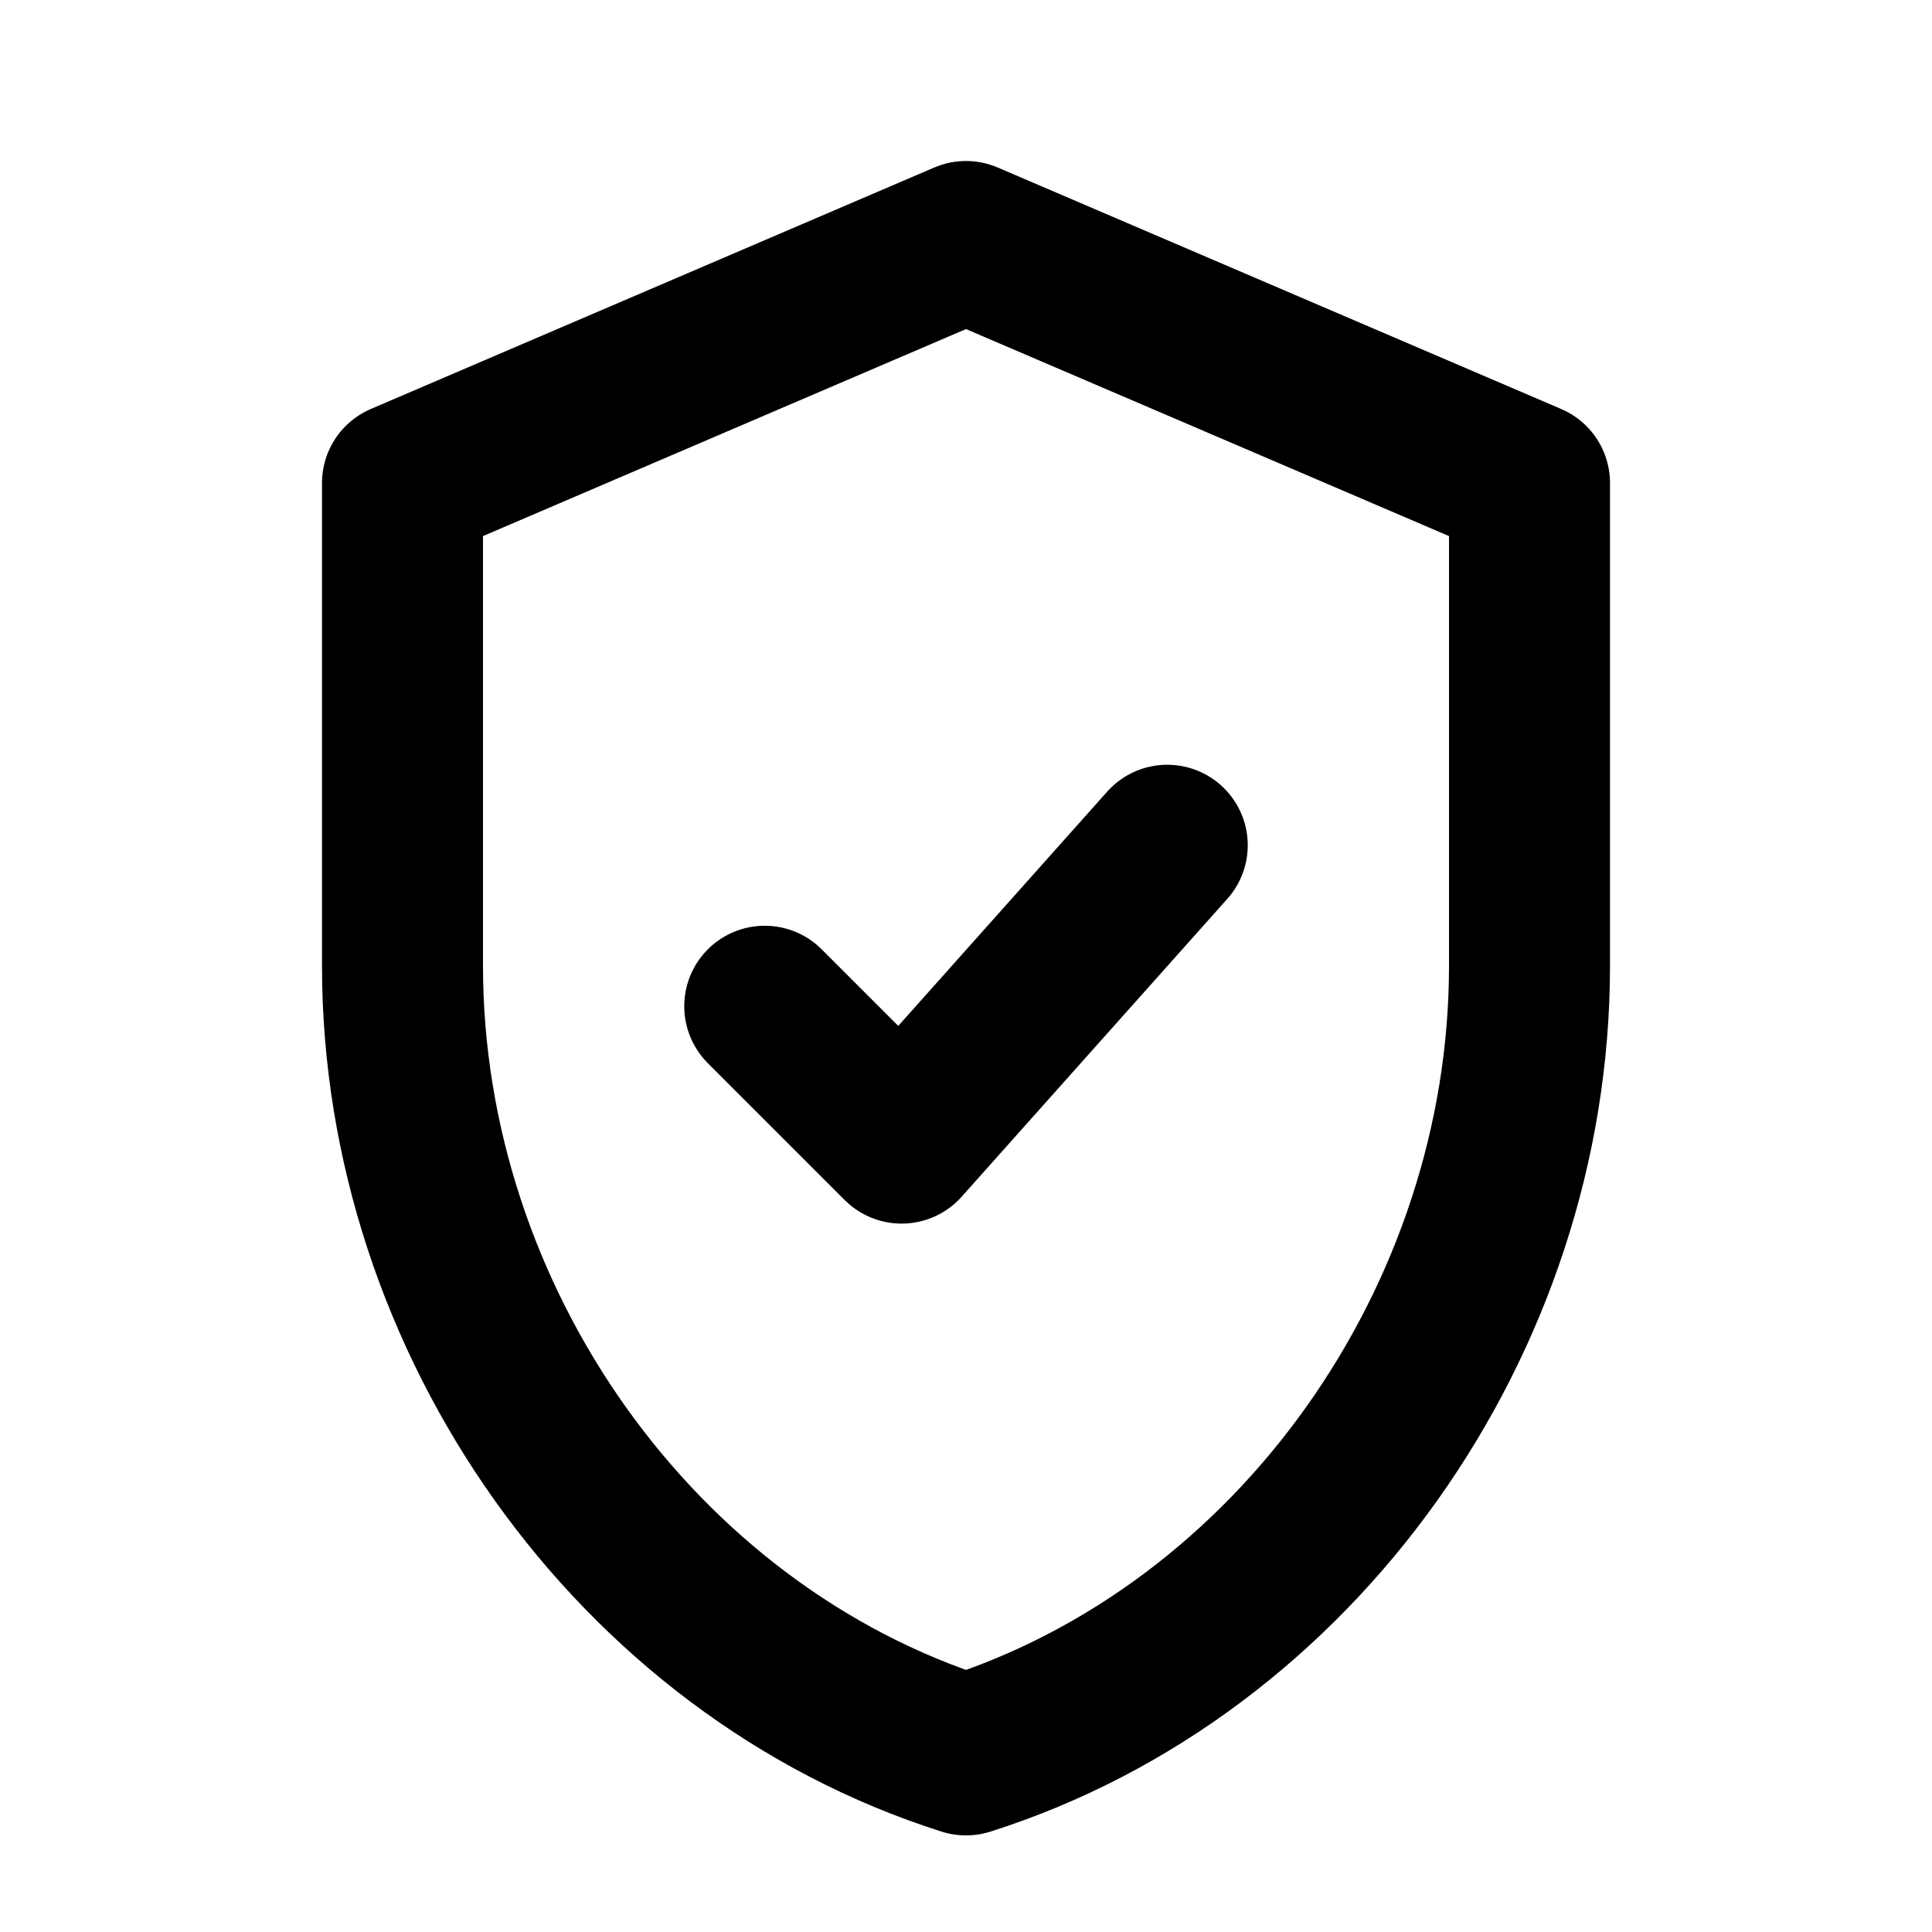
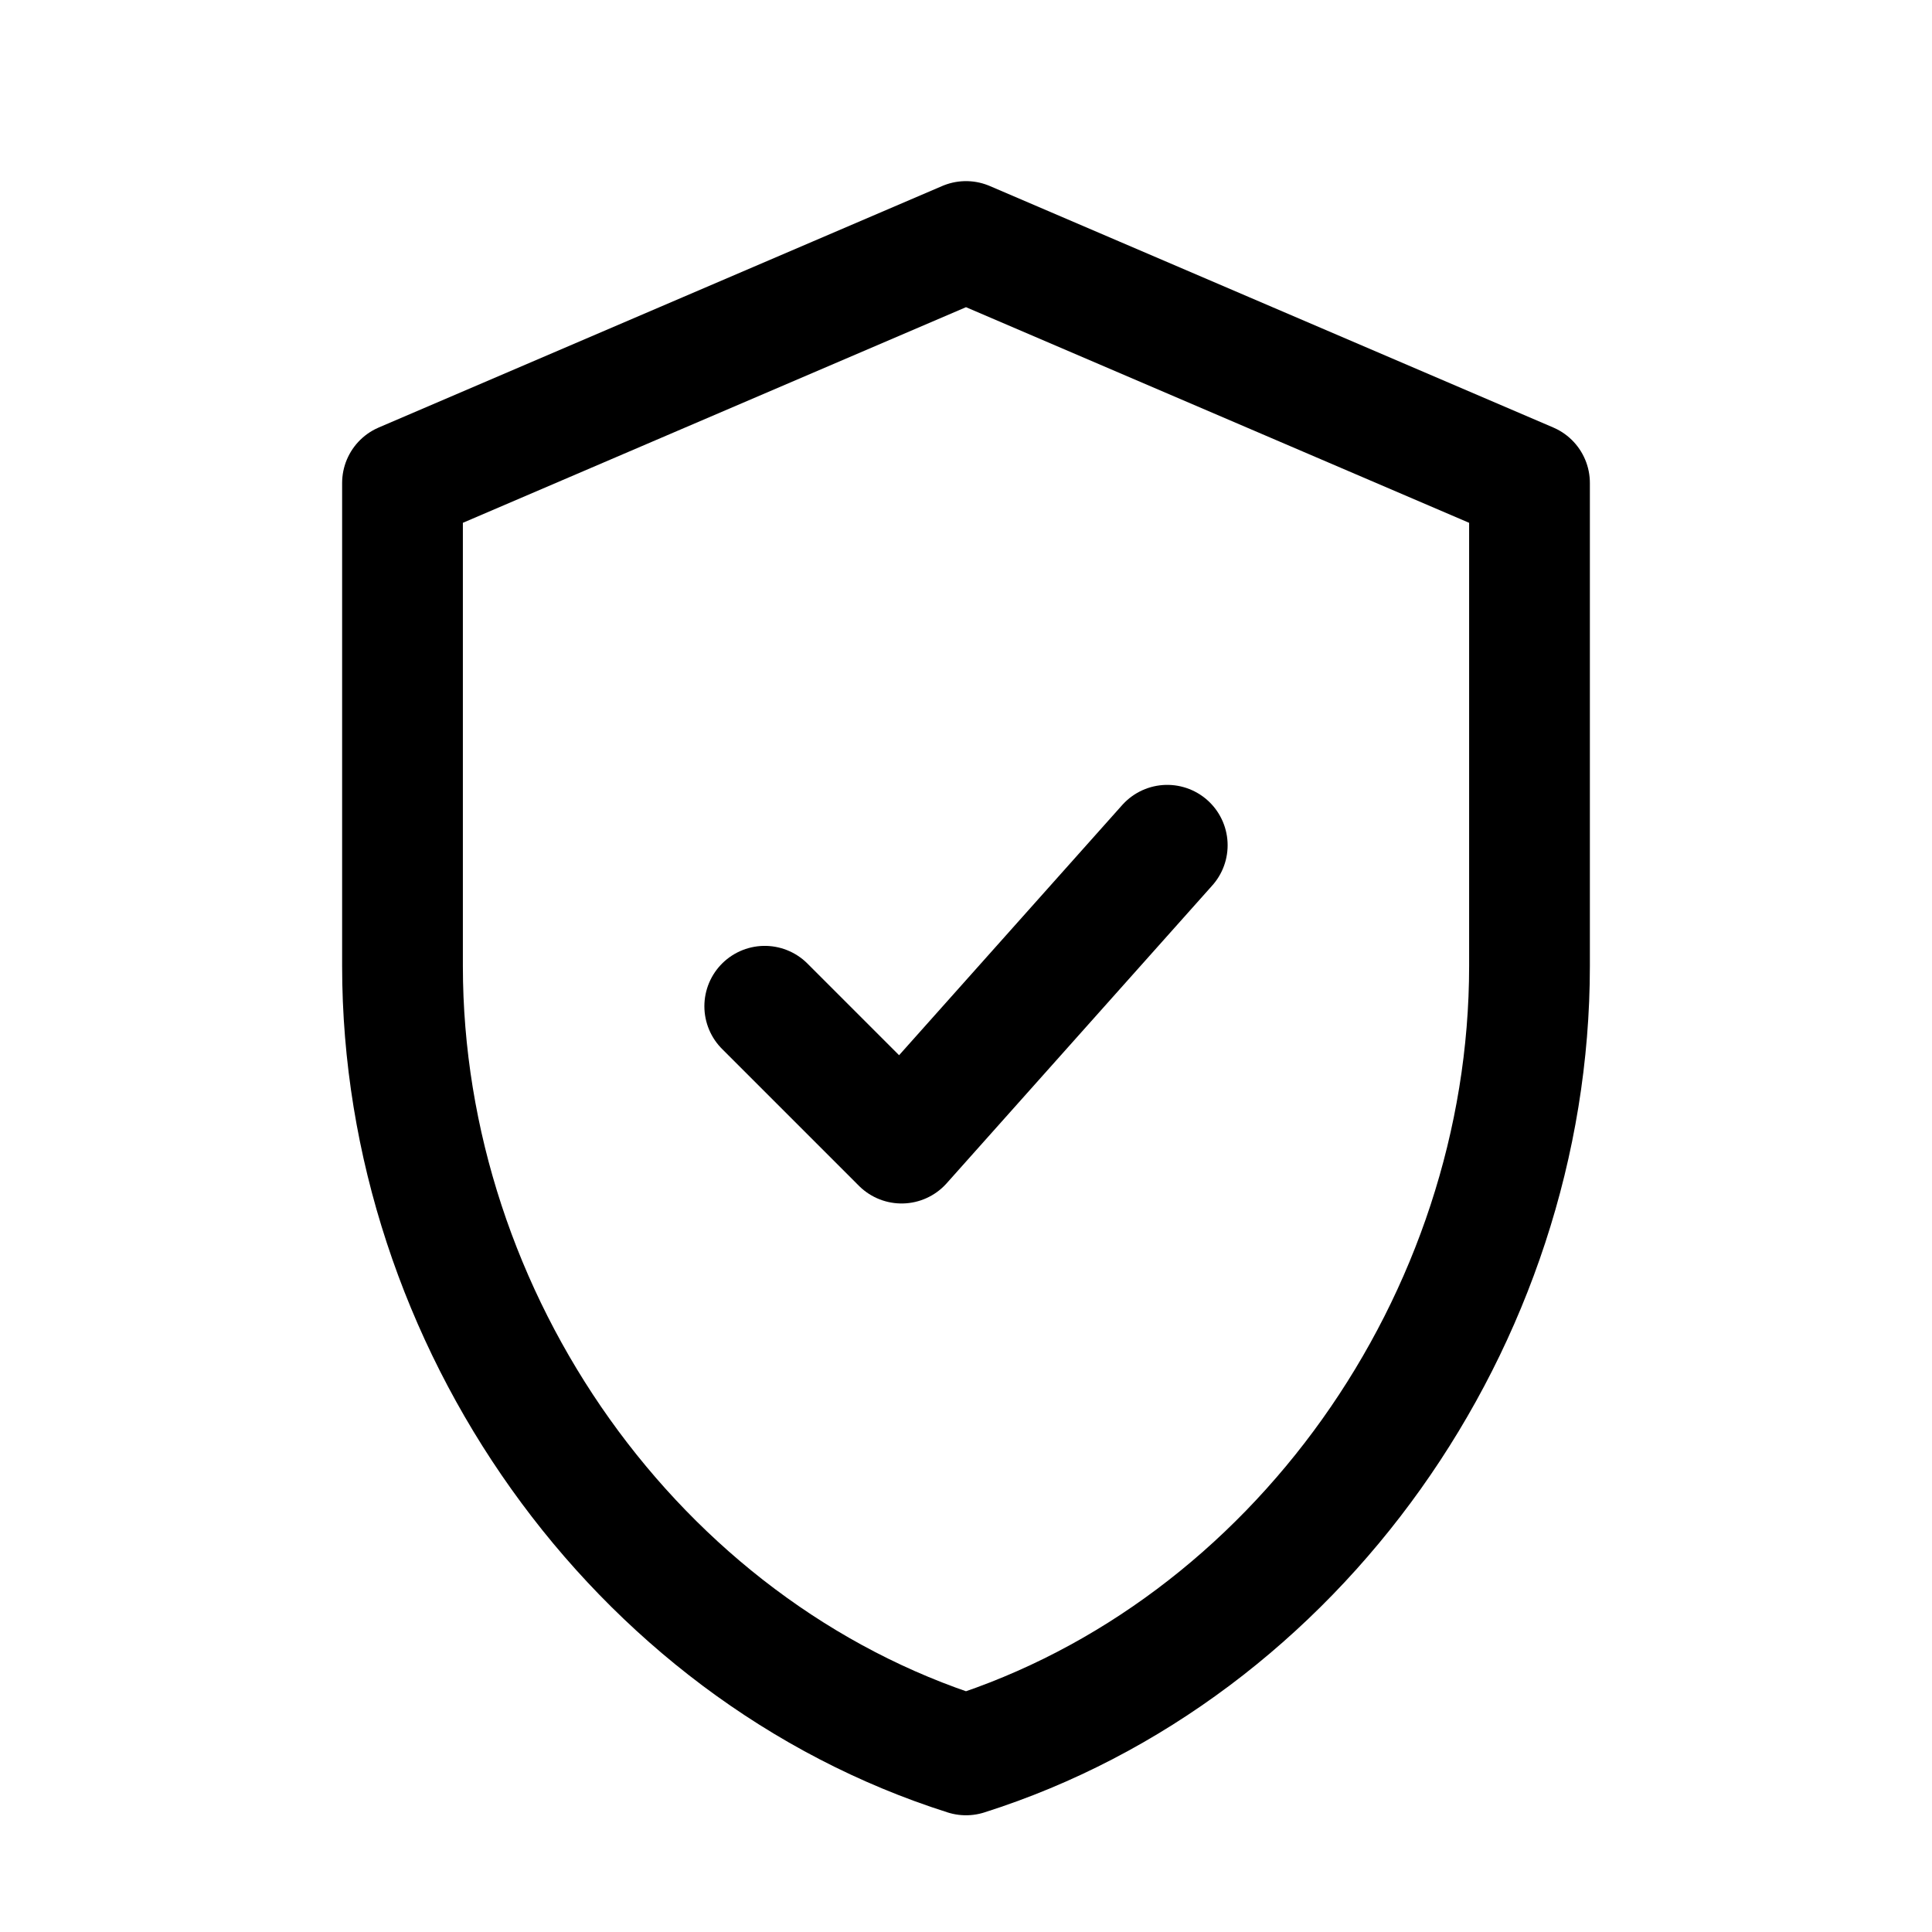
- <svg xmlns="http://www.w3.org/2000/svg" viewBox="0 0 24 24" fill="none" stroke="currentColor" stroke-width="2" stroke-linecap="round" stroke-linejoin="round">
+ <svg xmlns="http://www.w3.org/2000/svg" viewBox="0 0 24 24" fill="none" stroke="currentColor" stroke-width="1.5" stroke-linecap="round" stroke-linejoin="round">
  <path d="M12 3l7 3v6c0 4.4-2.9 8.5-7 9.8C7.9 20.5 5 16.4 5 12V6l7-3z" />
  <path d="M9.5 12.5l1.7 1.7 3.3-3.7" />
</svg>
